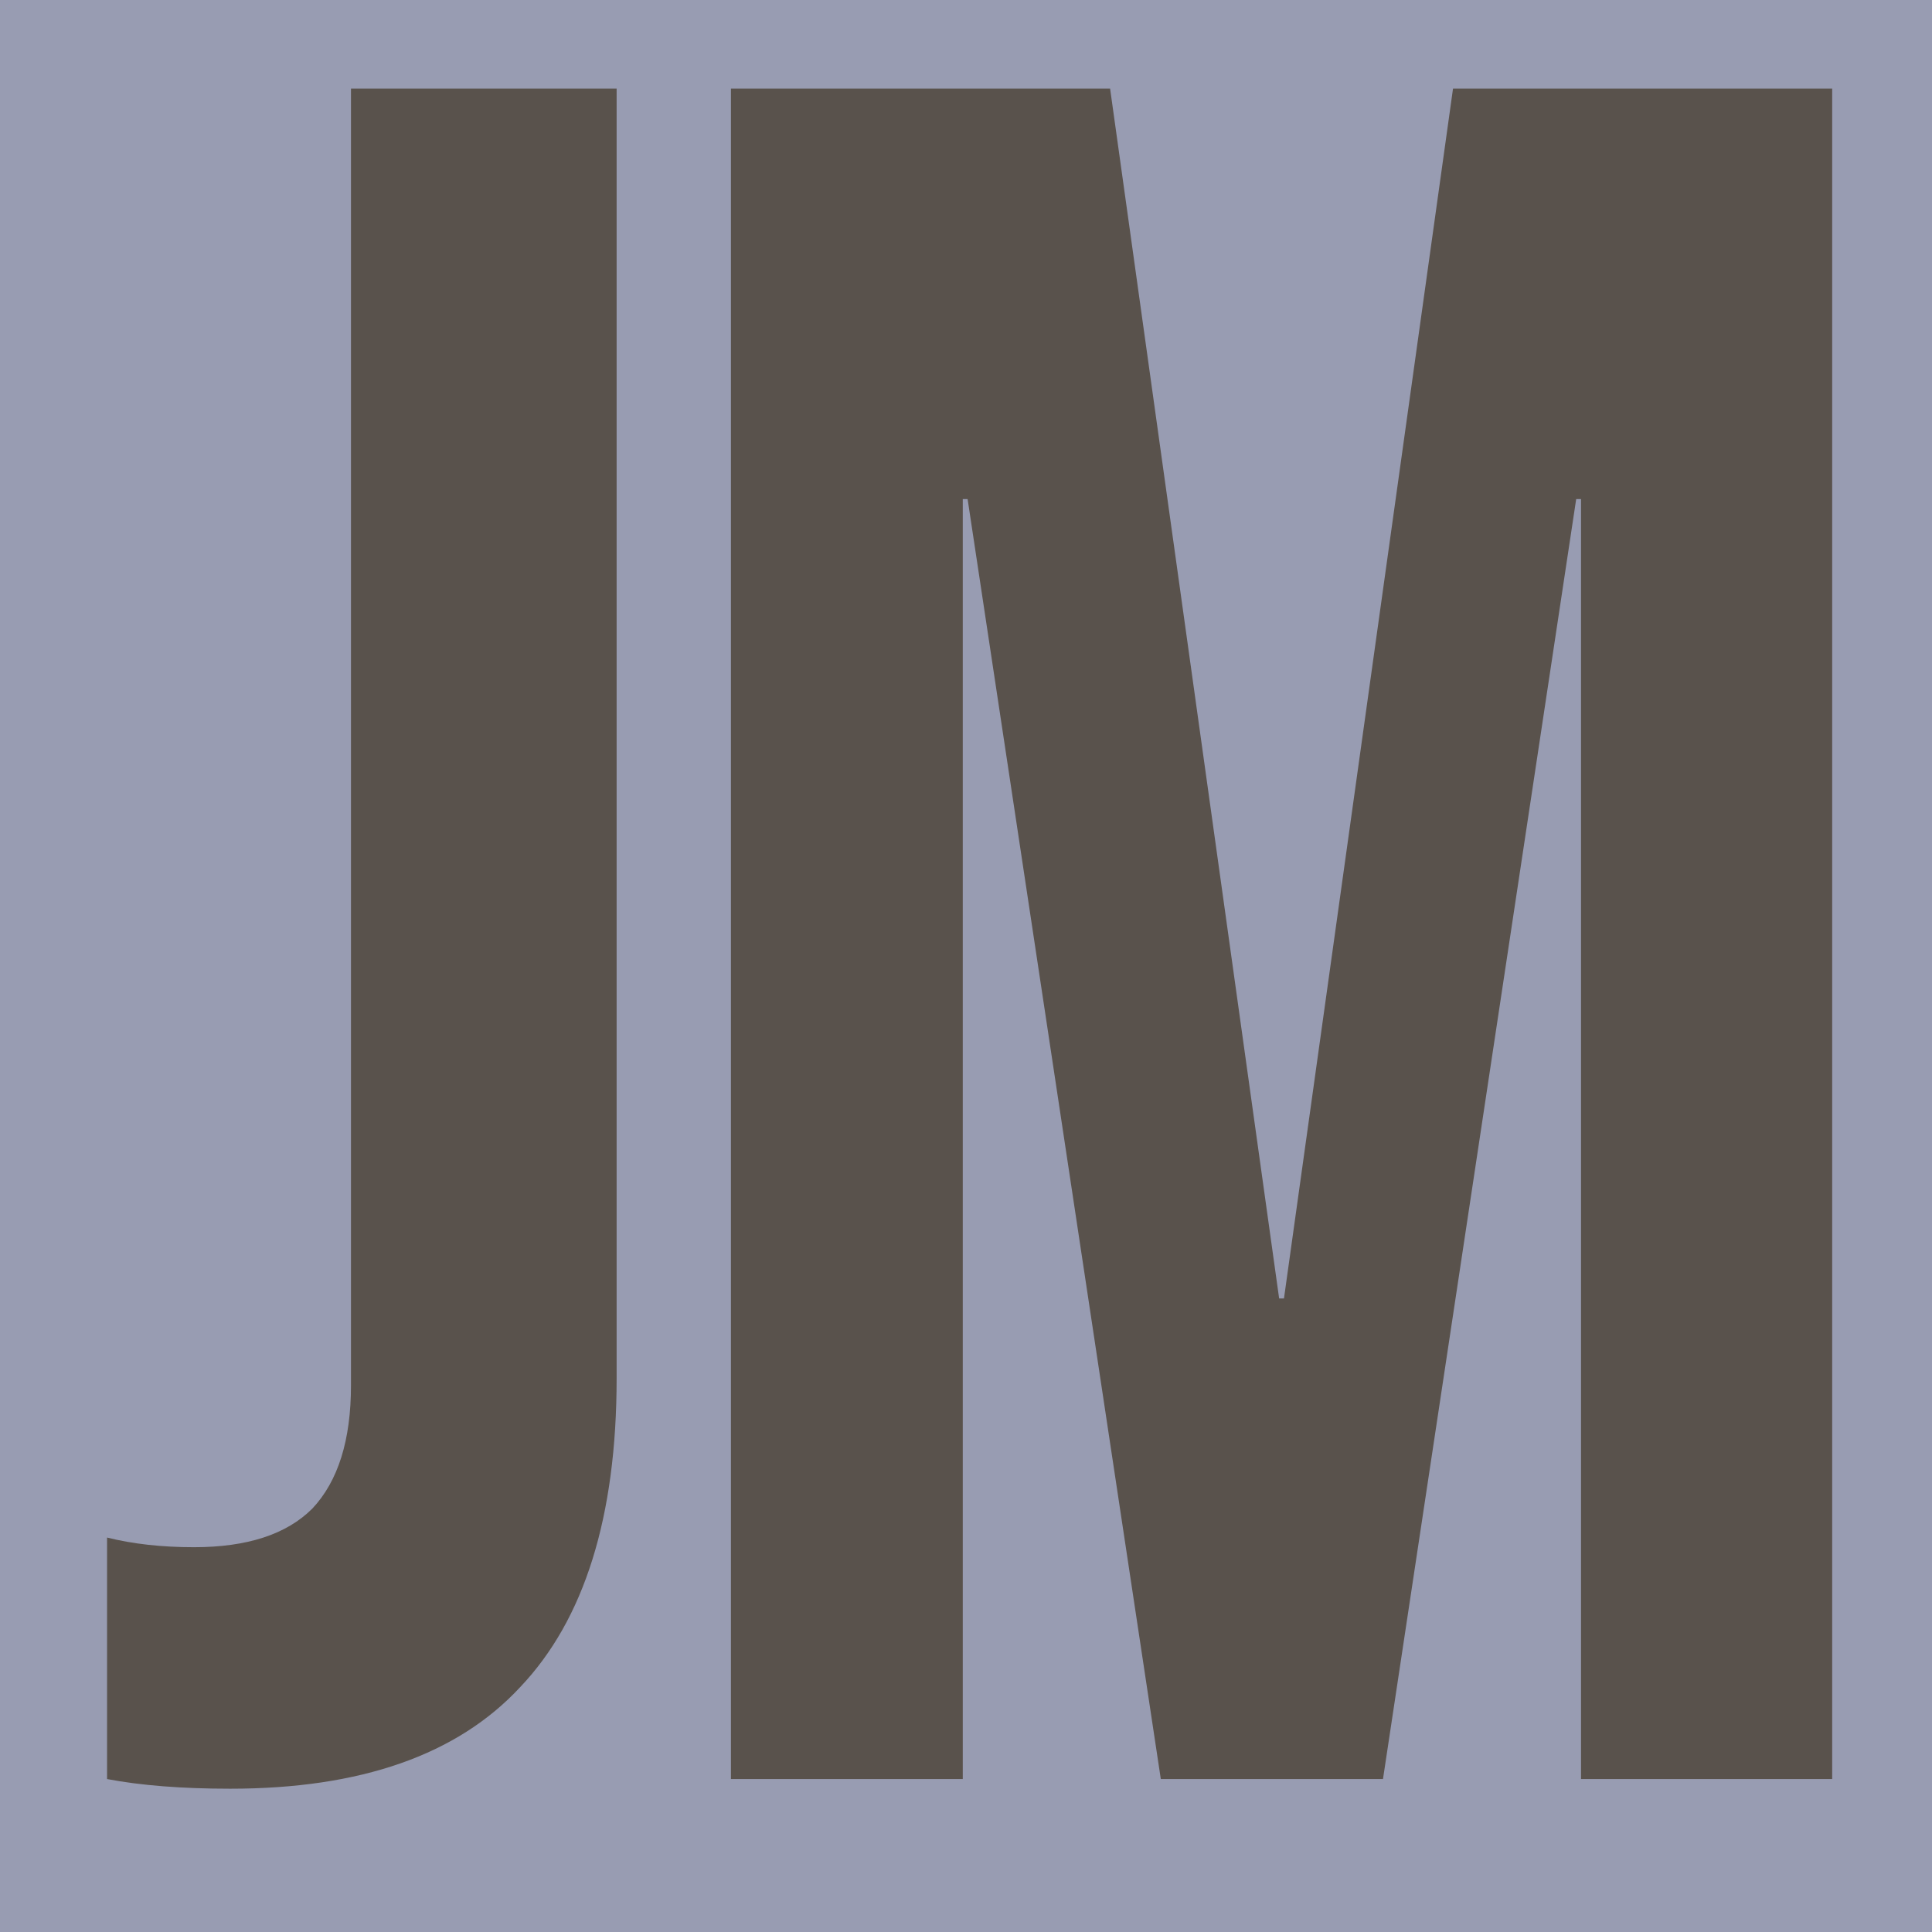
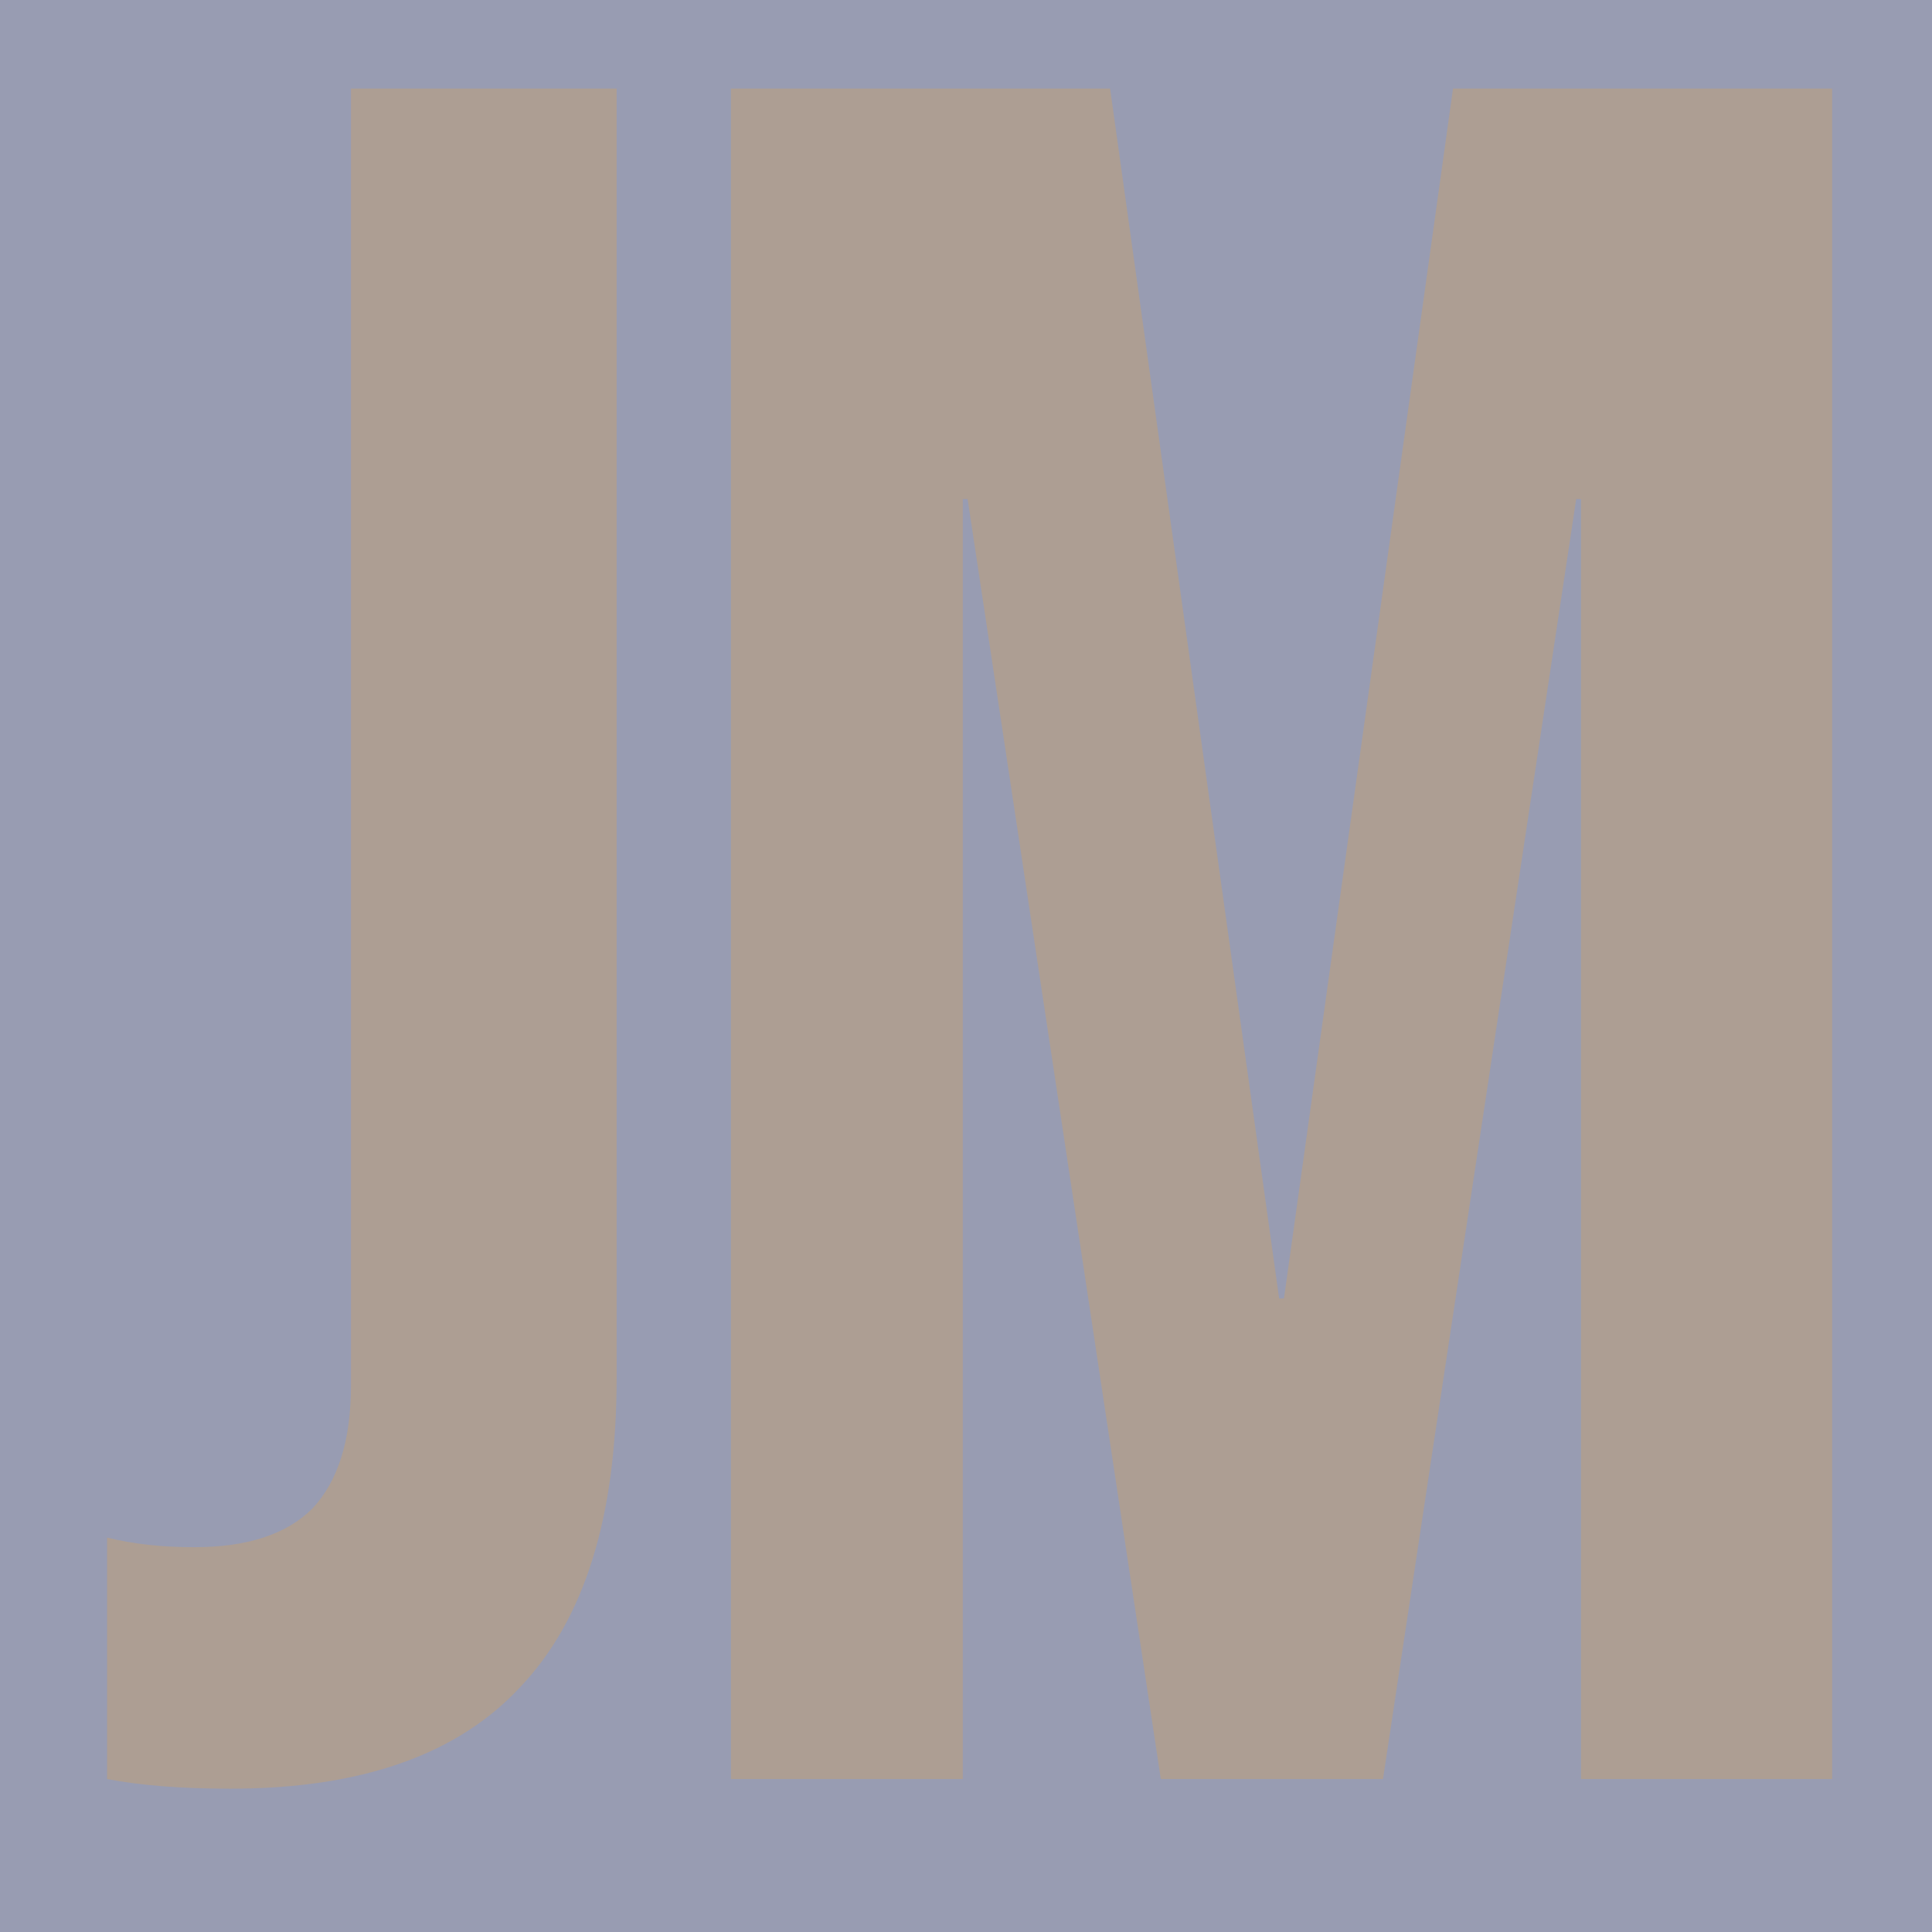
<svg xmlns="http://www.w3.org/2000/svg" width="480" height="480" viewBox="0 0 480 480" fill="none">
  <g style="mix-blend-mode:hard-light">
    <rect width="480" height="480" fill="#4C4E59" />
  </g>
-   <path d="M57.2 444.4C45.2 444.4 35 443.6 26.6 442V382C33 383.6 40.2 384.4 48.2 384.4C61.4 384.4 71.2 381.2 77.6 374.8C84 368 87.2 357.8 87.2 344.2V22H153.2V342.4C153.2 376.8 145.2 402.4 129.2 419.2C113.6 436 89.6 444.4 57.2 444.4Z" fill="#59524C" />
-   <path d="M181.6 22H275.8L317.8 322.6H319L361 22H455.2V442H392.8V124H391.6L343.6 442H288.4L240.4 124H239.2V442H181.6V22Z" fill="#59524C" />
+   <path d="M57.2 444.4C45.2 444.4 35 443.6 26.6 442V382C33 383.6 40.2 384.4 48.2 384.4C61.4 384.4 71.2 381.2 77.6 374.8C84 368 87.2 357.8 87.2 344.2V22H153.2V342.4C153.2 376.8 145.2 402.4 129.2 419.2C113.6 436 89.6 444.4 57.2 444.4Z" fill="#ad9e93" />
+   <path d="M181.6 22H275.8L317.8 322.6H319L361 22H455.2V442H392.8V124H391.6L343.6 442H288.4L240.4 124H239.2V442H181.6V22Z" fill="#ad9e93" />
</svg>
